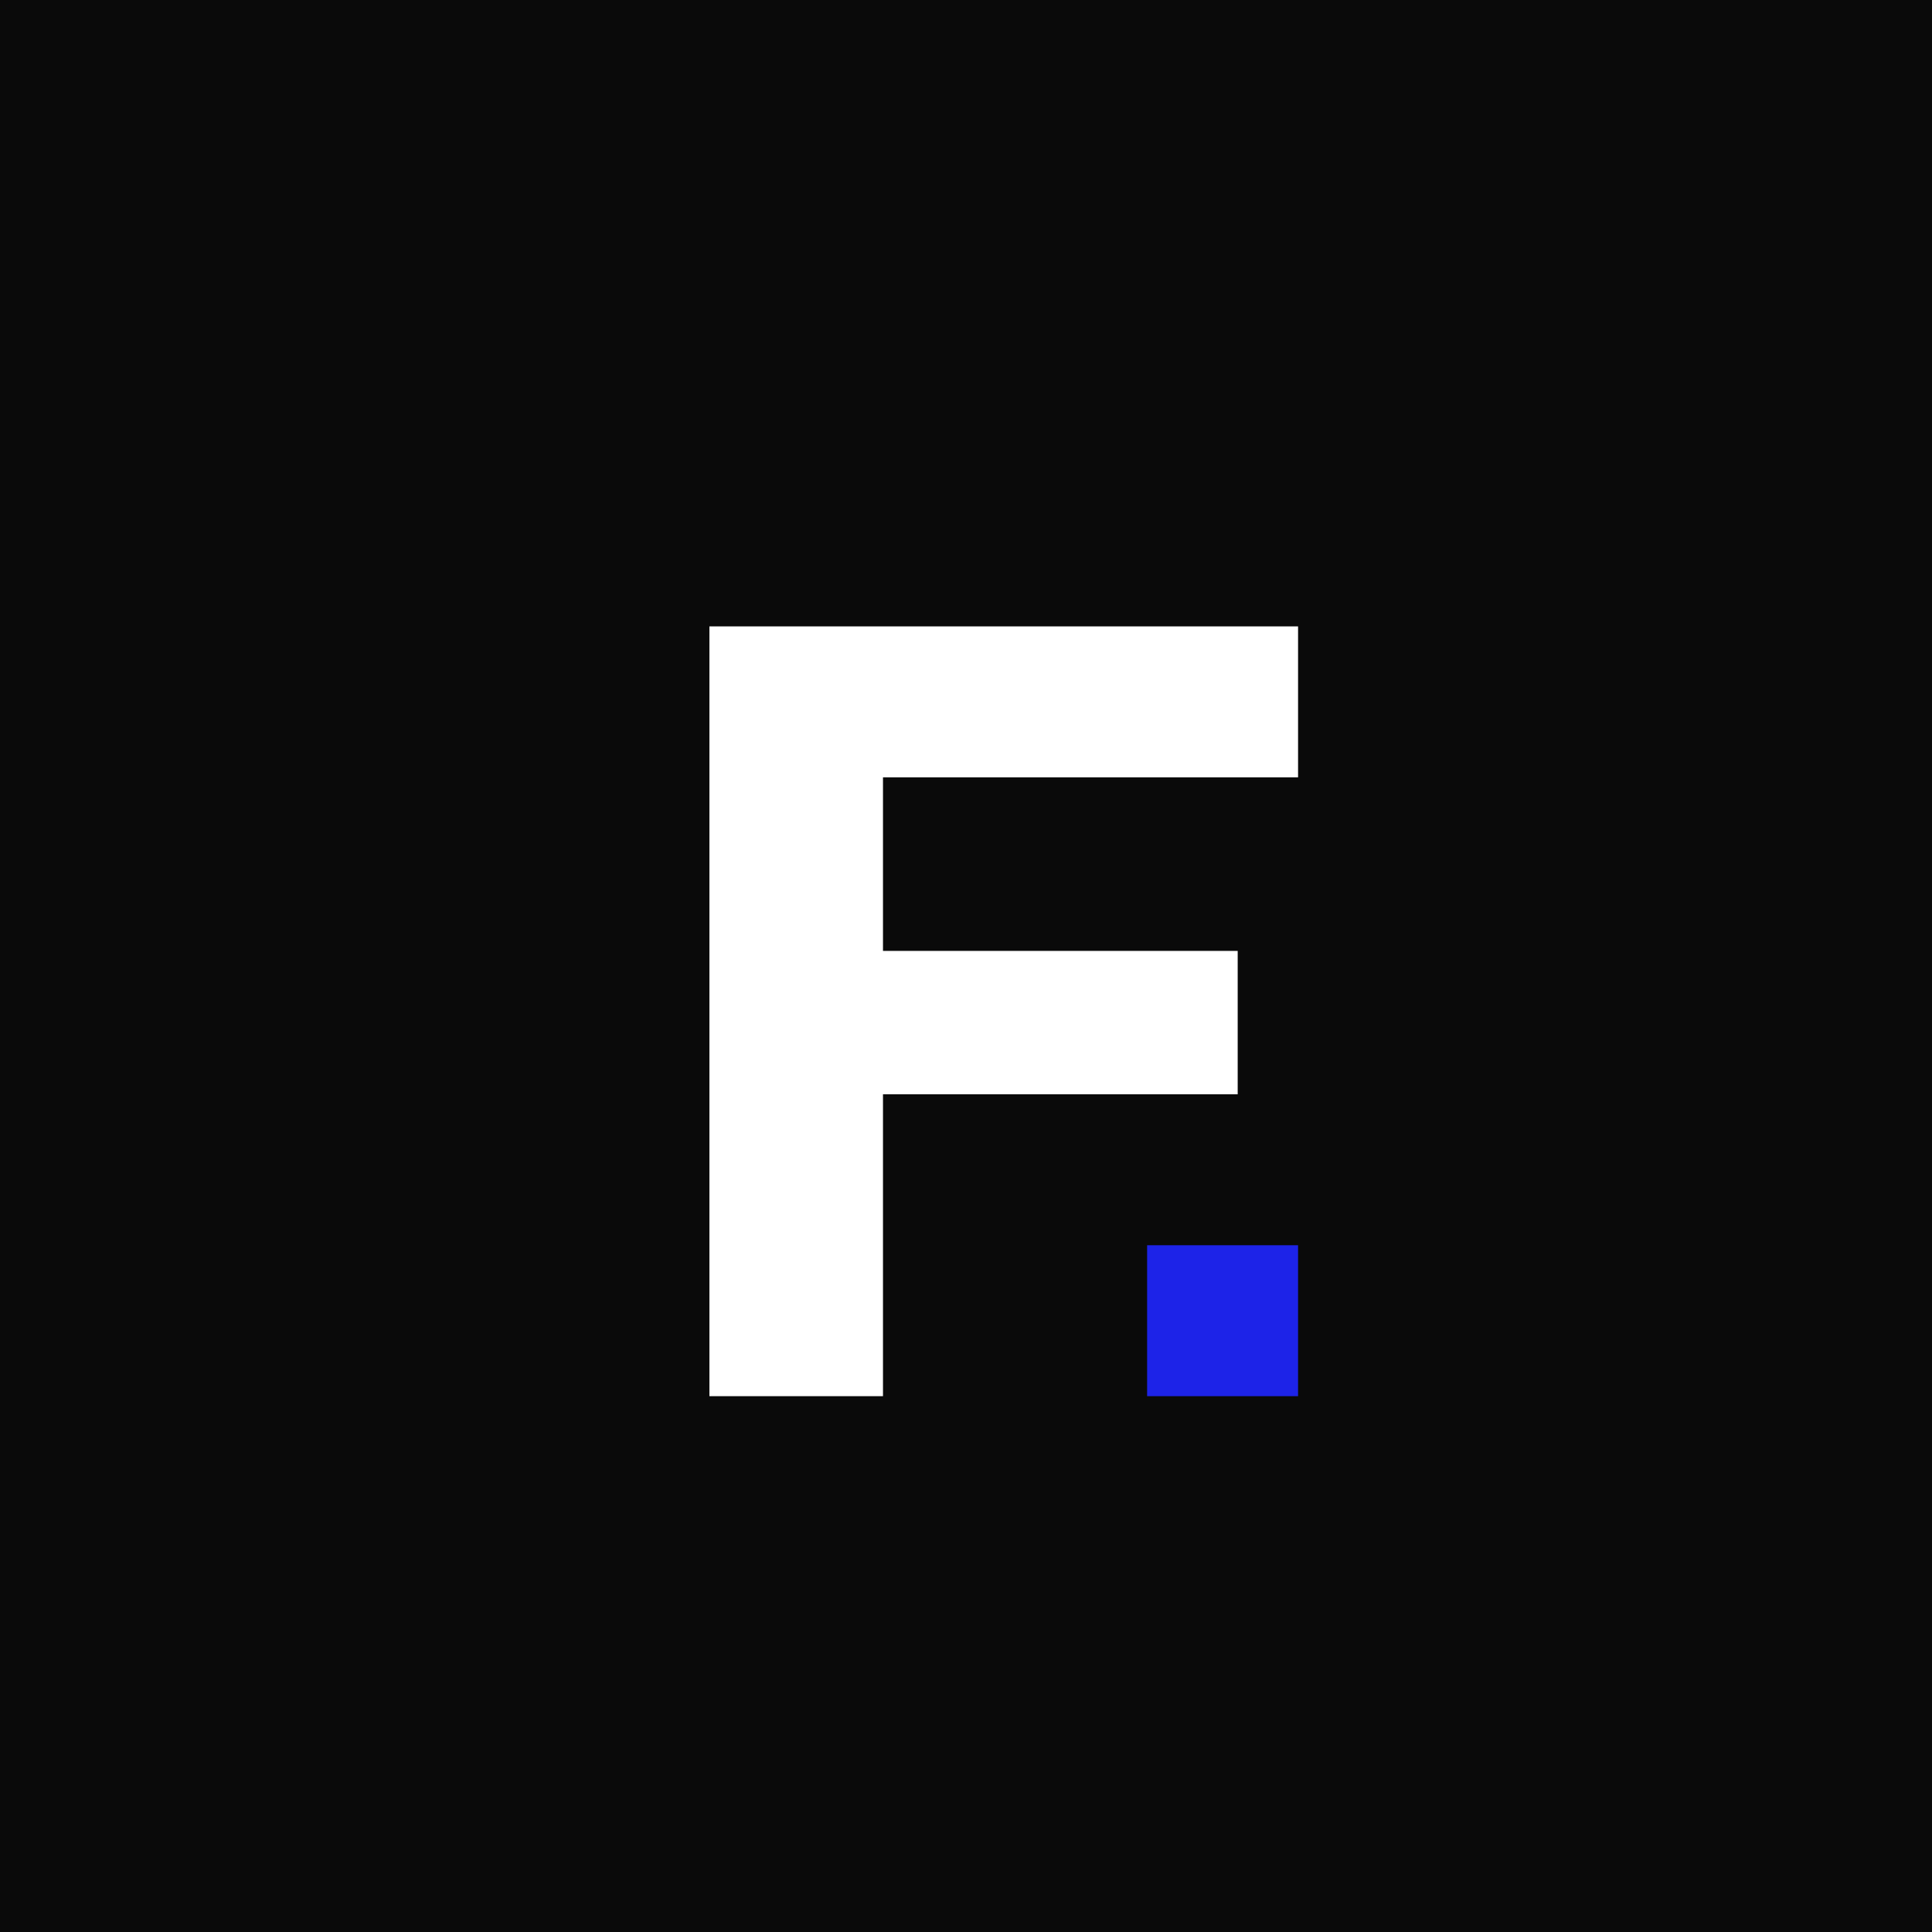
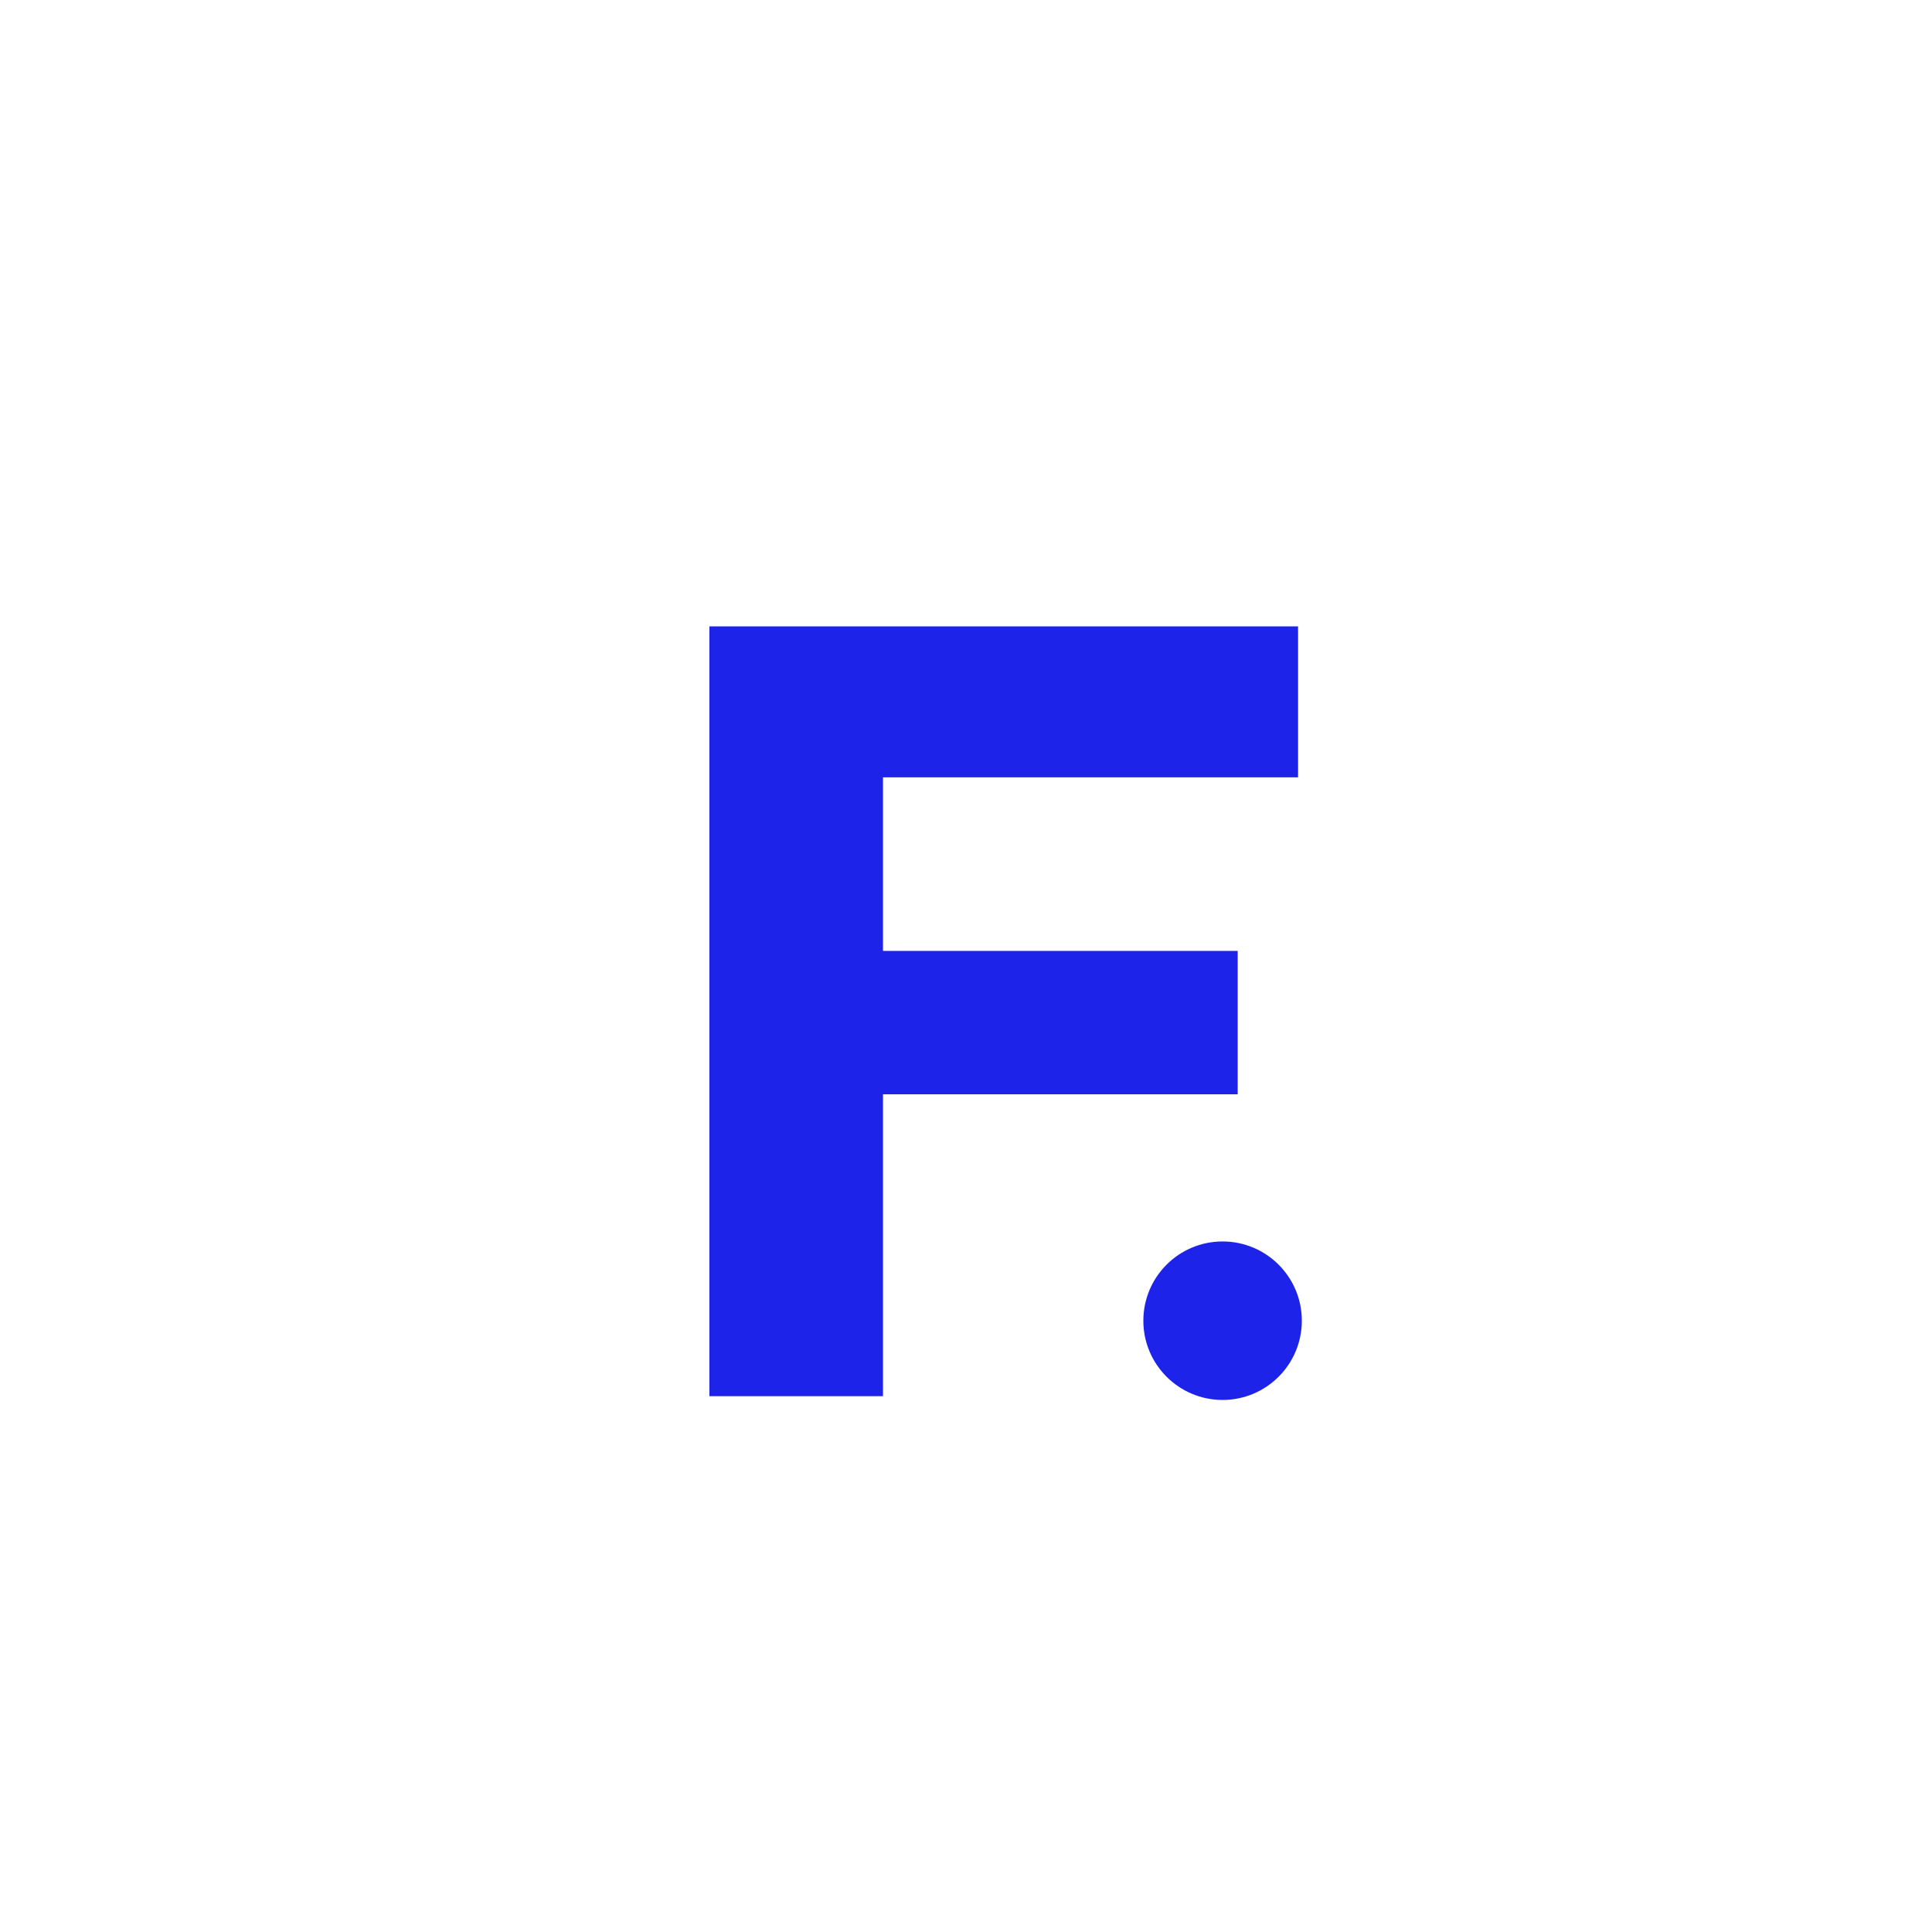
<svg xmlns="http://www.w3.org/2000/svg" viewBox="0 0 512 512">
-   <rect width="512" height="512" fill="#0A0A0A" />
-   <path d="M188 166h156v40H234v46h94v38h-94v80h-46z" fill="#FFFFFF" />
-   <rect x="304" y="330" width="40" height="40" fill="#1D23E8" />
+   <rect width="512" height="512" fill="#FFFFFF" />
+   <path d="M188 166h156v40H234v46h94v38h-94v80h-46z" fill="#1D23E8" />
+   <circle cx="324" cy="350" r="21" fill="#1D23E8" />
</svg>
